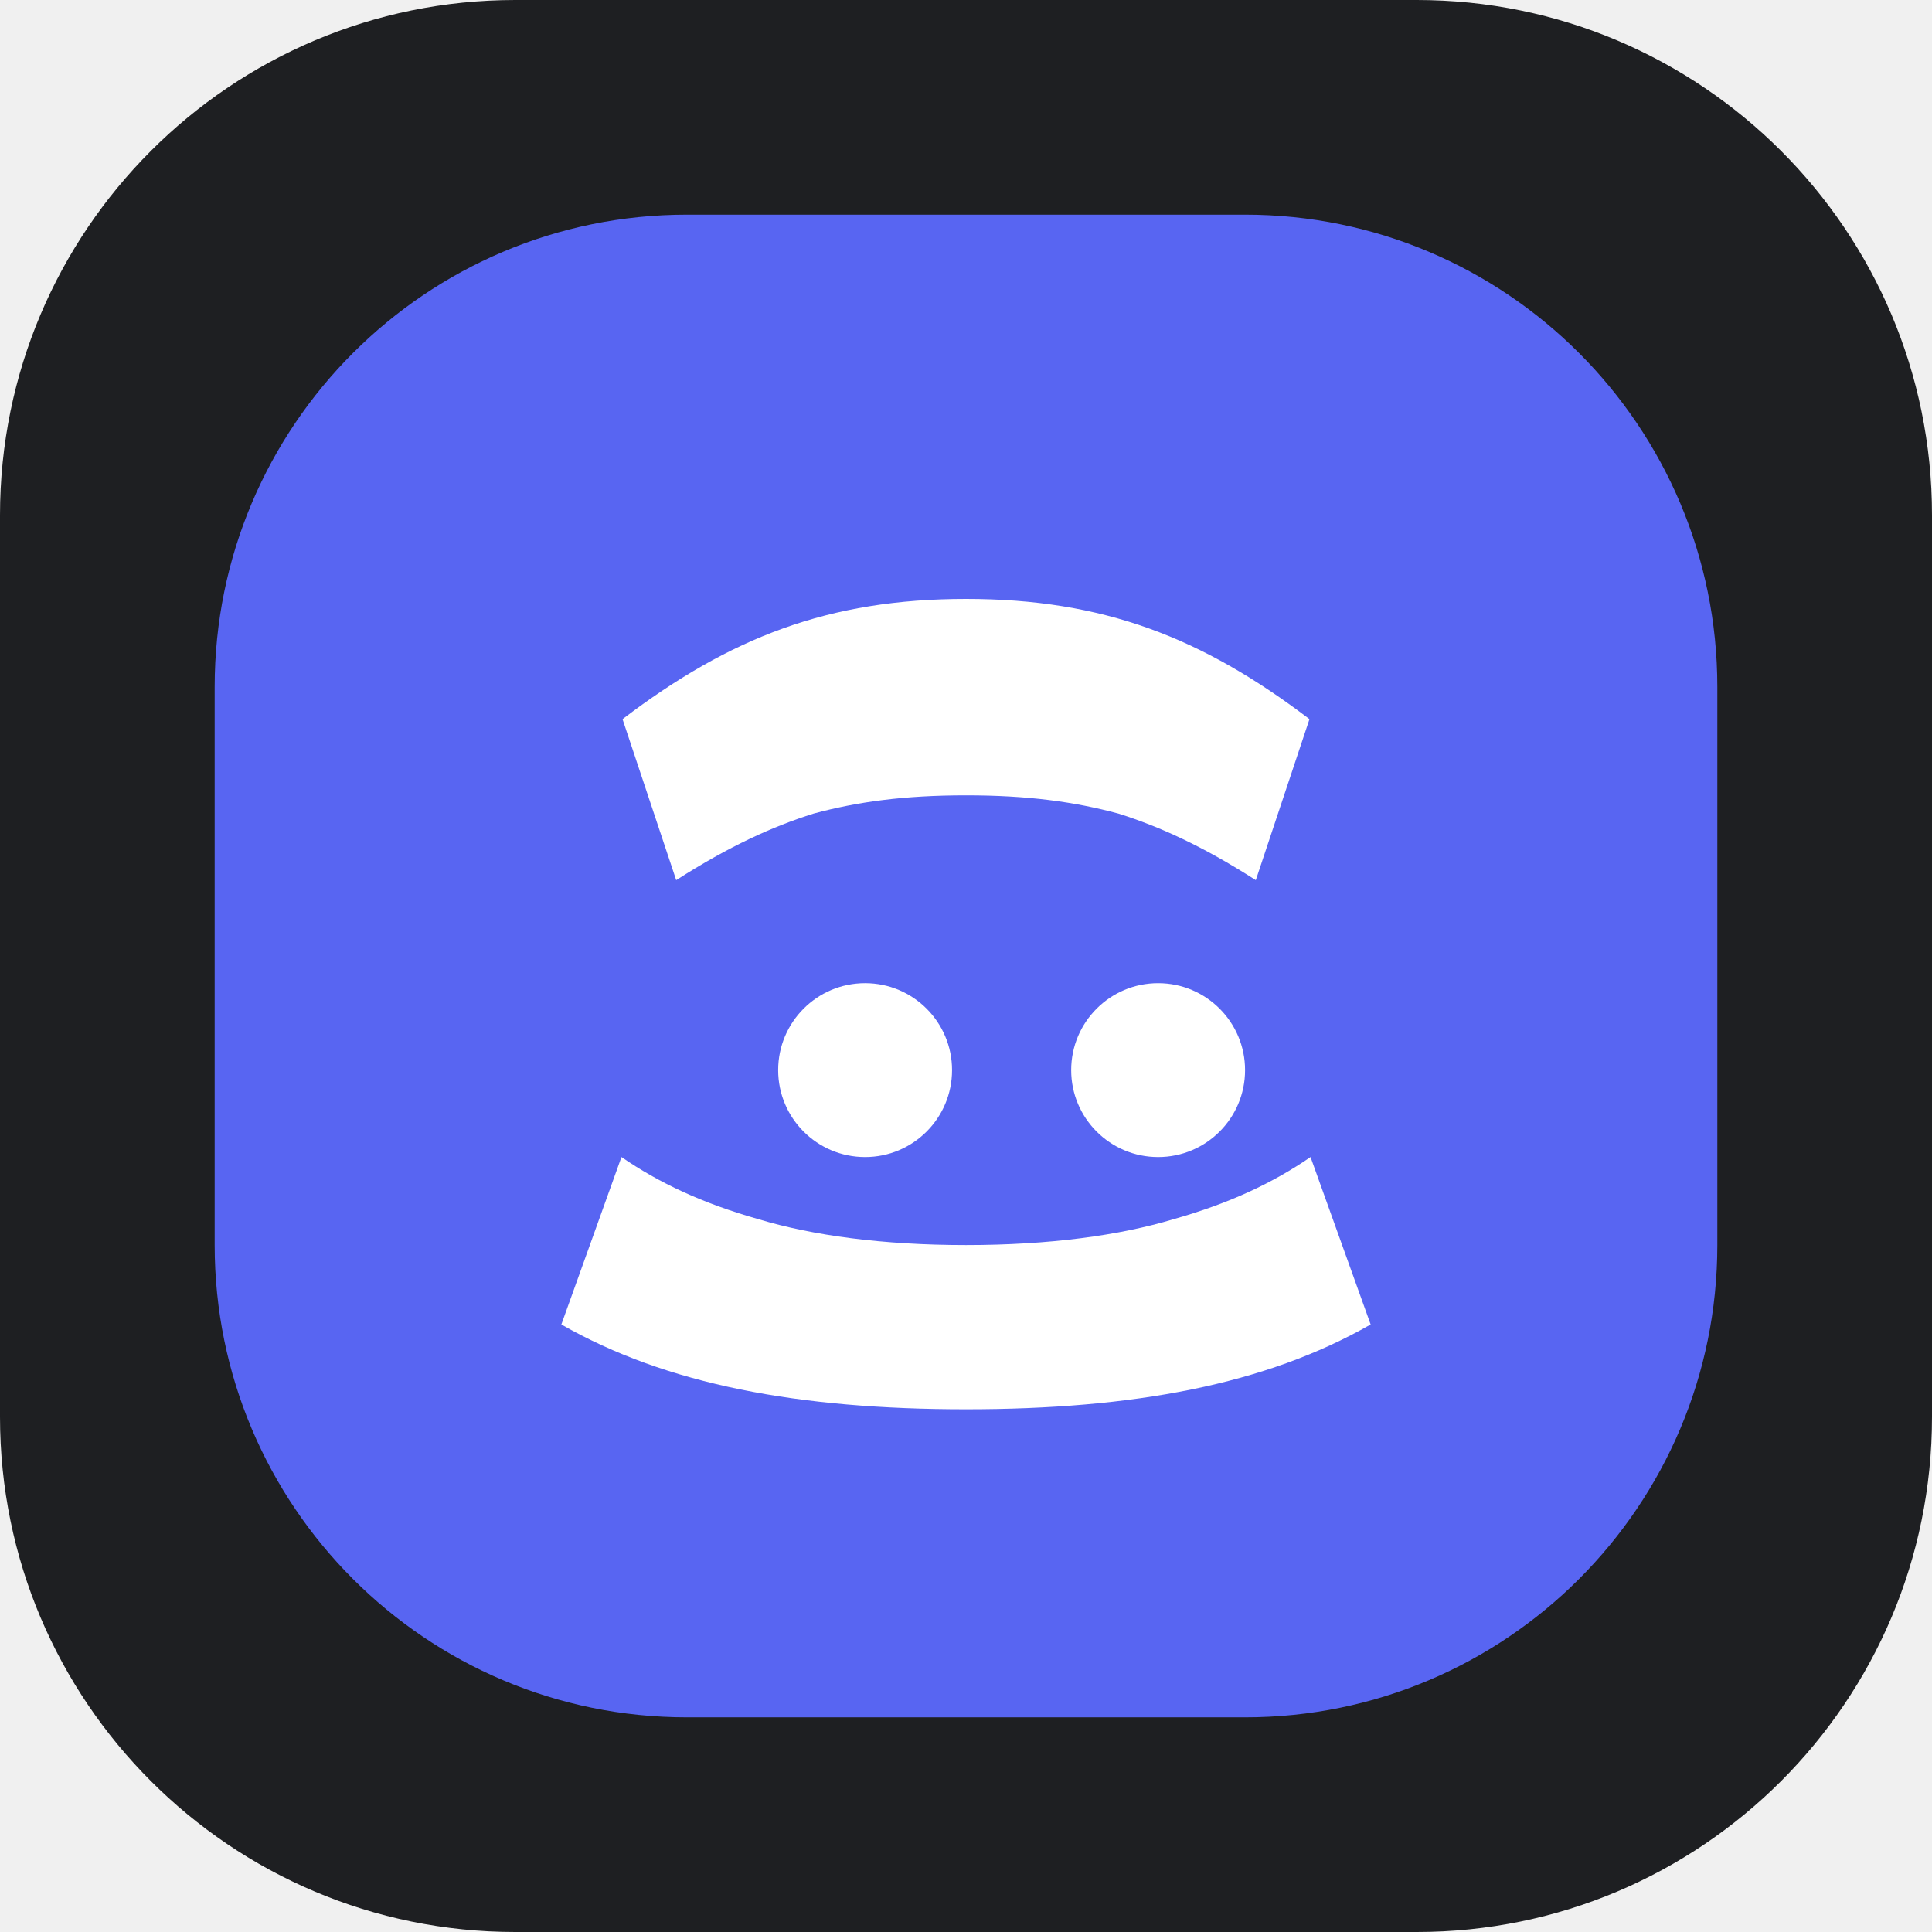
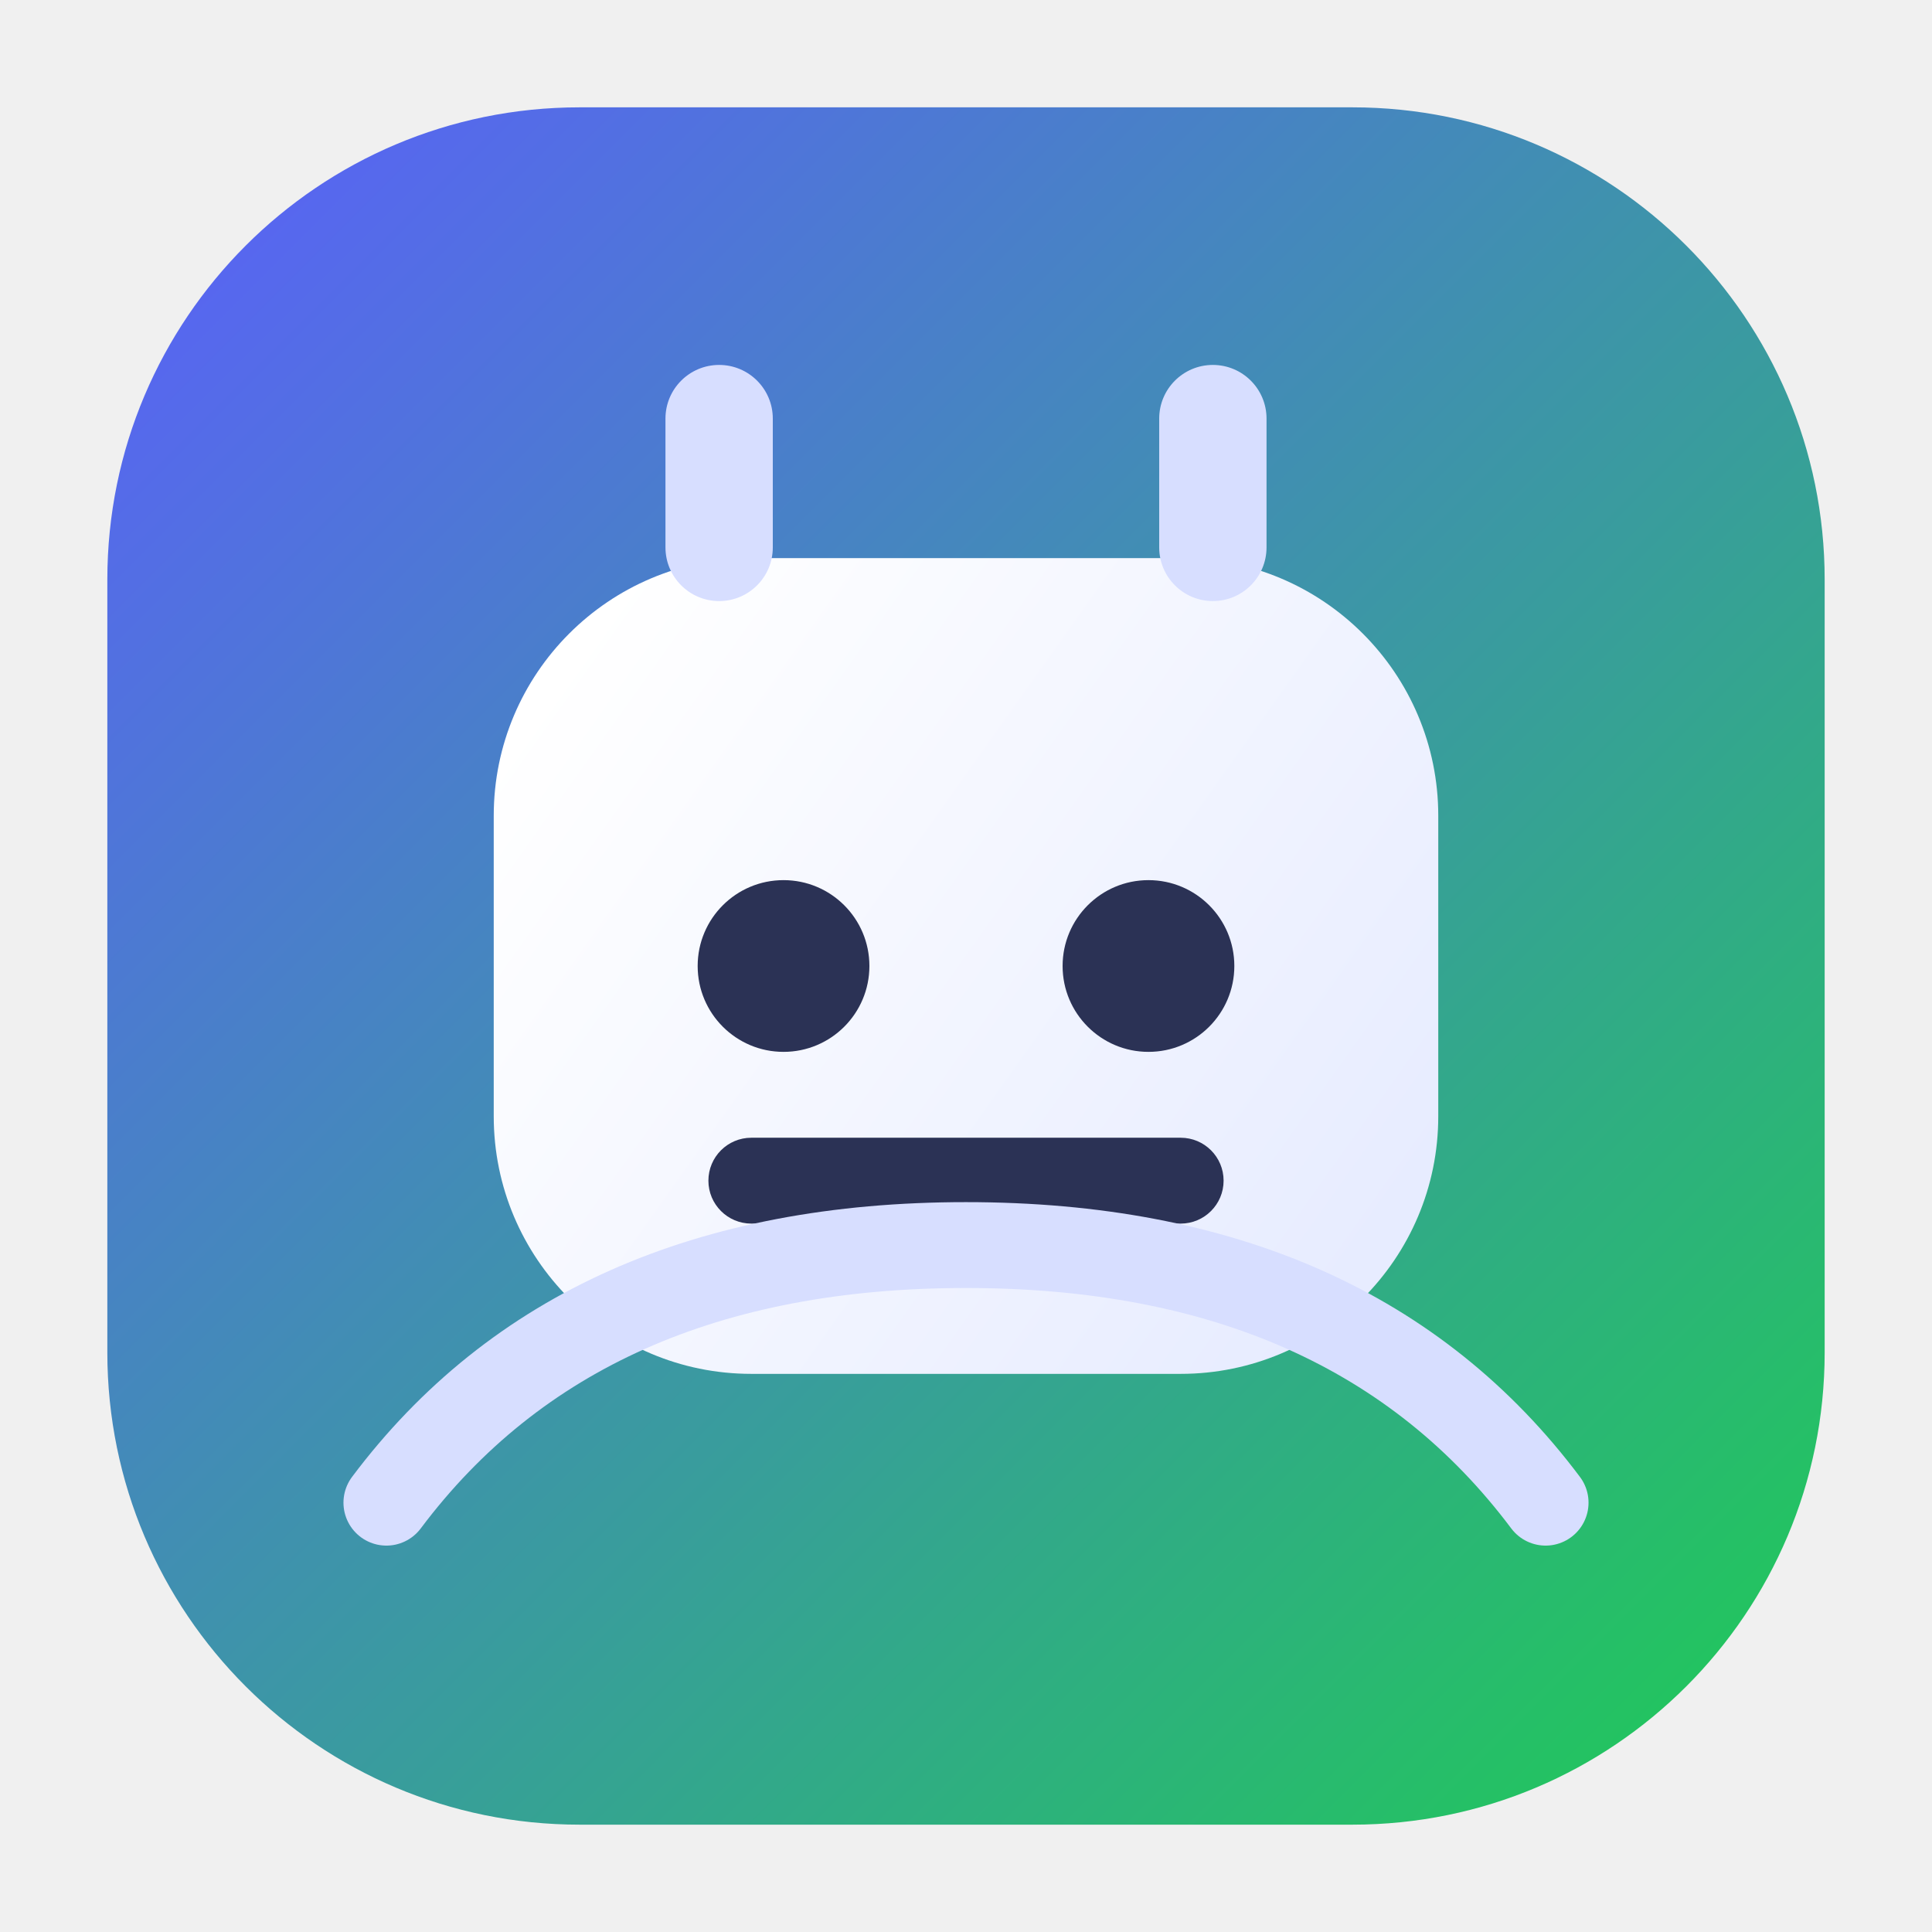
- <svg xmlns="http://www.w3.org/2000/svg" viewBox="0 0 180 180">
-   <rect width="180" height="180" rx="48" fill="#1e1f22" />
-   <rect x="20" y="20" width="140" height="140" rx="44" fill="#5865f2" />
-   <path d="M58 67c10-7.6 19.2-11.2 32-11.2S112 59.4 122 67l-5 15c-5-3.2-9-5-12.8-6.2-4.1-1.1-8.4-1.7-14.2-1.7s-10.1.6-14.2 1.7c-3.8 1.2-7.8 3-12.8 6.2l-5-15Zm14.5 32.7a8.1 8.1 0 1 1 16.2 0 8.1 8.1 0 0 1-16.2 0Zm27.3 0a8.1 8.1 0 1 1 16.2 0 8.1 8.1 0 0 1-16.2 0ZM52.3 123.4c9.8 5.6 22.1 7.9 37.7 7.9s27.9-2.3 37.7-7.9l-5.6-15.6c-3.5 2.4-7.5 4.3-12.8 5.8-5 1.5-11.5 2.4-19.3 2.4s-14.3-.9-19.3-2.4c-5.3-1.5-9.3-3.4-12.8-5.8l-5.6 15.6Z" fill="#fff" />
+ <svg xmlns="http://www.w3.org/2000/svg" width="180" height="180" viewBox="0 0 180 180" fill="none">
+   <defs>
+     <linearGradient id="bg" x1="20" y1="20" x2="160" y2="160" gradientUnits="userSpaceOnUse">
+       <stop stop-color="#5865F2" />
+       <stop offset="1" stop-color="#22C55E" />
+     </linearGradient>
+     <linearGradient id="face" x1="52" y1="62" x2="128" y2="116" gradientUnits="userSpaceOnUse">
+       <stop stop-color="#FFFFFF" />
+       <stop offset="1" stop-color="#E7ECFF" />
+     </linearGradient>
+   </defs>
+   <rect x="10" y="10" width="160" height="160" rx="44" fill="url(#bg)" />
+   <rect x="46" y="52" width="88" height="76" rx="24" fill="url(#face)" />
+   <circle cx="73" cy="90" r="8" fill="#2B3255" />
+   <circle cx="107" cy="90" r="8" fill="#2B3255" />
+   <rect x="66" y="106" width="48" height="8" rx="4" fill="#2B3255" />
+   <rect x="62" y="34" width="10" height="22" rx="5" fill="#D7DEFF" />
+   <rect x="108" y="34" width="10" height="22" rx="5" fill="#D7DEFF" />
+   <path d="M36 140C48 124 66 116 90 116C114 116 132 124 144 140" stroke="#D7DEFF" stroke-width="8" stroke-linecap="round" />
</svg>
